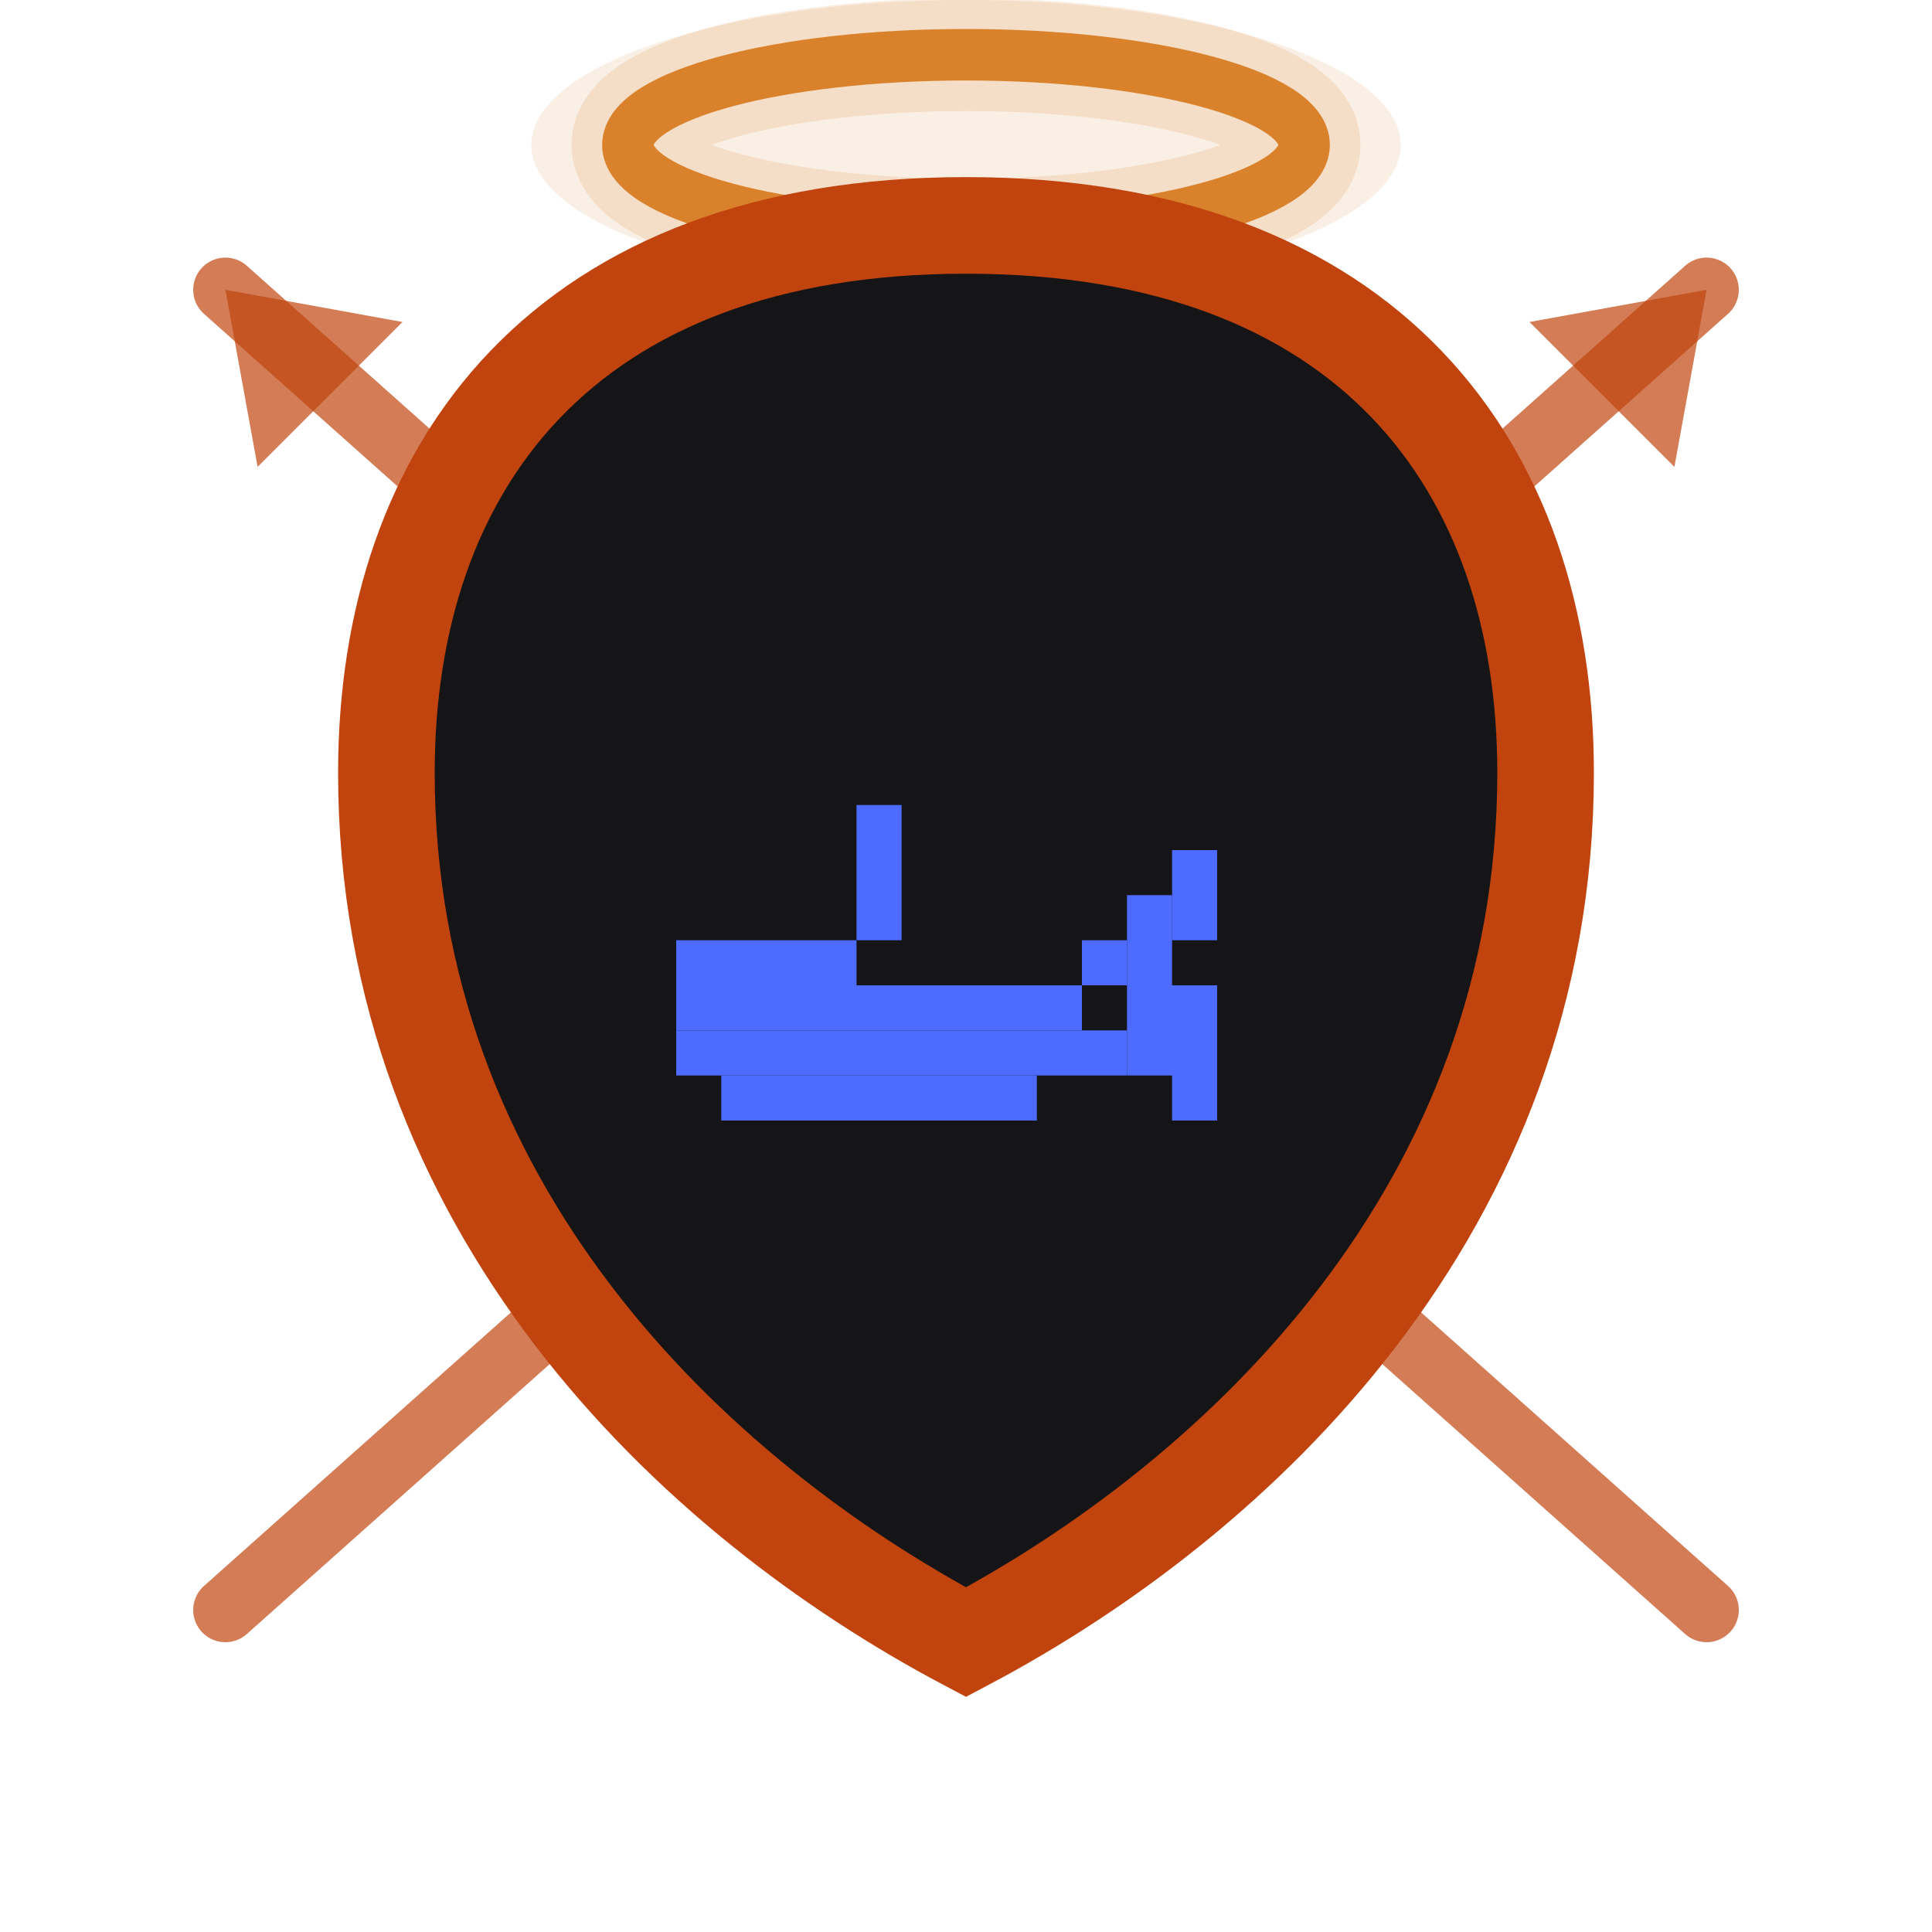
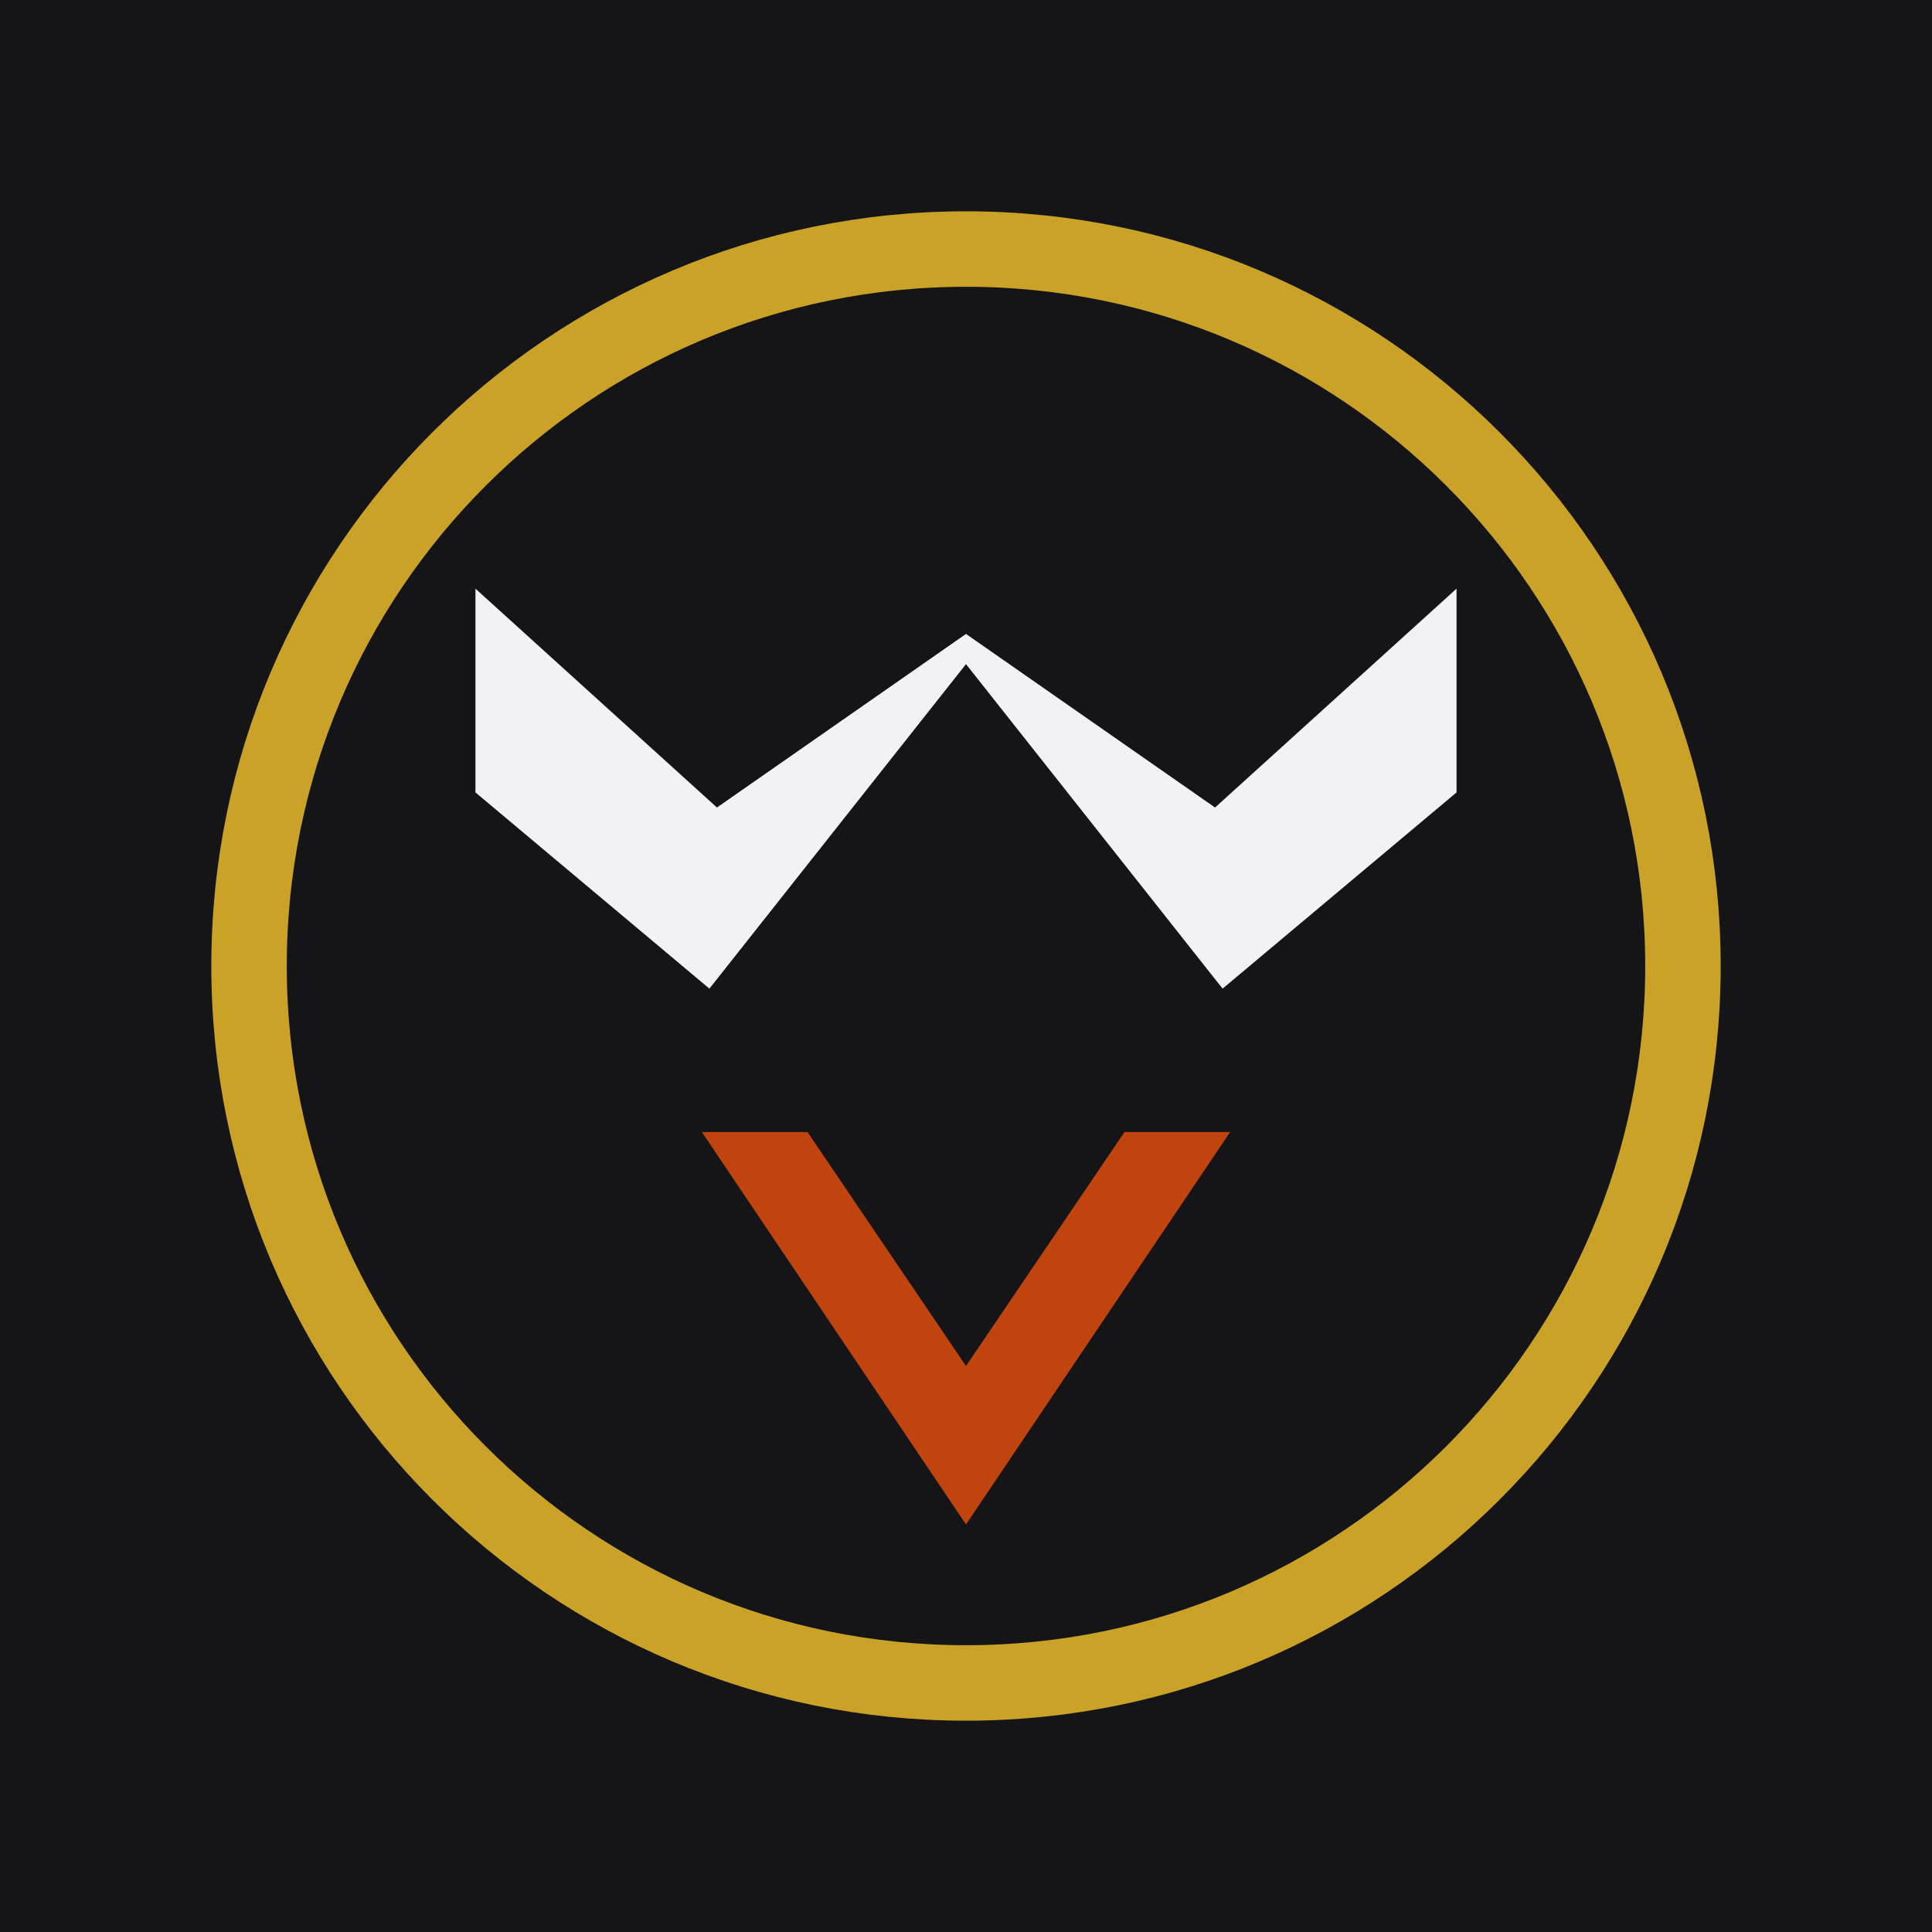
- <svg xmlns="http://www.w3.org/2000/svg" viewBox="0 0 120 120" fill="none">
-   <ellipse cx="60" cy="9" rx="27" ry="9" fill="#D9822B" opacity=".13" />
-   <ellipse cx="60" cy="9" rx="21" ry="5.6" fill="none" stroke="#D9822B" stroke-width="7" opacity=".16" />
-   <ellipse cx="60" cy="9" rx="21" ry="5.6" fill="none" stroke="#D9822B" stroke-width="3.2" />
-   <path d="M14 100L106 18M106 100L14 18" stroke="#C1440E" stroke-width="4" stroke-linecap="round" opacity=".7" />
-   <path d="M106 18l-11 2 9 9zM14 18l11 2-9 9z" fill="#C1440E" opacity=".7" />
-   <path d="M60 14c25 0 36 15 36 34 0 27-19 45-36 54-17-9-36-27-36-54 0-19 11-34 36-34z" fill="#151517" stroke="#C1440E" stroke-width="6" />
-   <g fill="#4D6BFE" transform="translate(36.4 50) scale(2.8)">
-     <rect x="2" y="3" width="4" height="1" />
-     <rect x="2" y="4" width="9" height="1" />
-     <rect x="2" y="5" width="10" height="1" />
-     <rect x="3" y="6" width="7" height="1" />
-     <rect x="11" y="3" width="1" height="1" />
-     <rect x="12" y="2" width="1" height="2" />
-     <rect x="13" y="1" width="1" height="2" />
-     <rect x="12" y="4" width="2" height="2" />
-     <rect x="13" y="5" width="1" height="2" />
-     <rect x="6" y="1" width="1" height="2" />
-     <rect x="6" y="0" width="1" height="1" />
-   </g>
+ <svg xmlns="http://www.w3.org/2000/svg" viewBox="0 0 512 512" width="512" height="512">
+   <rect width="512" height="512" fill="#151517" />
+   <circle cx="256" cy="256" r="190" fill="none" stroke="#C9A227" stroke-width="20" />
+   <path d="M126 156 L126 210 L188 262 L256 176 L324 262 L386 210 L386 156 L322 214 L256 168 L190 214 Z" fill="#F2F2F4" />
+   <path d="M186 300 L256 404 L326 300 L298 300 L256 362 L214 300 Z" fill="#C1440E" />
</svg>
